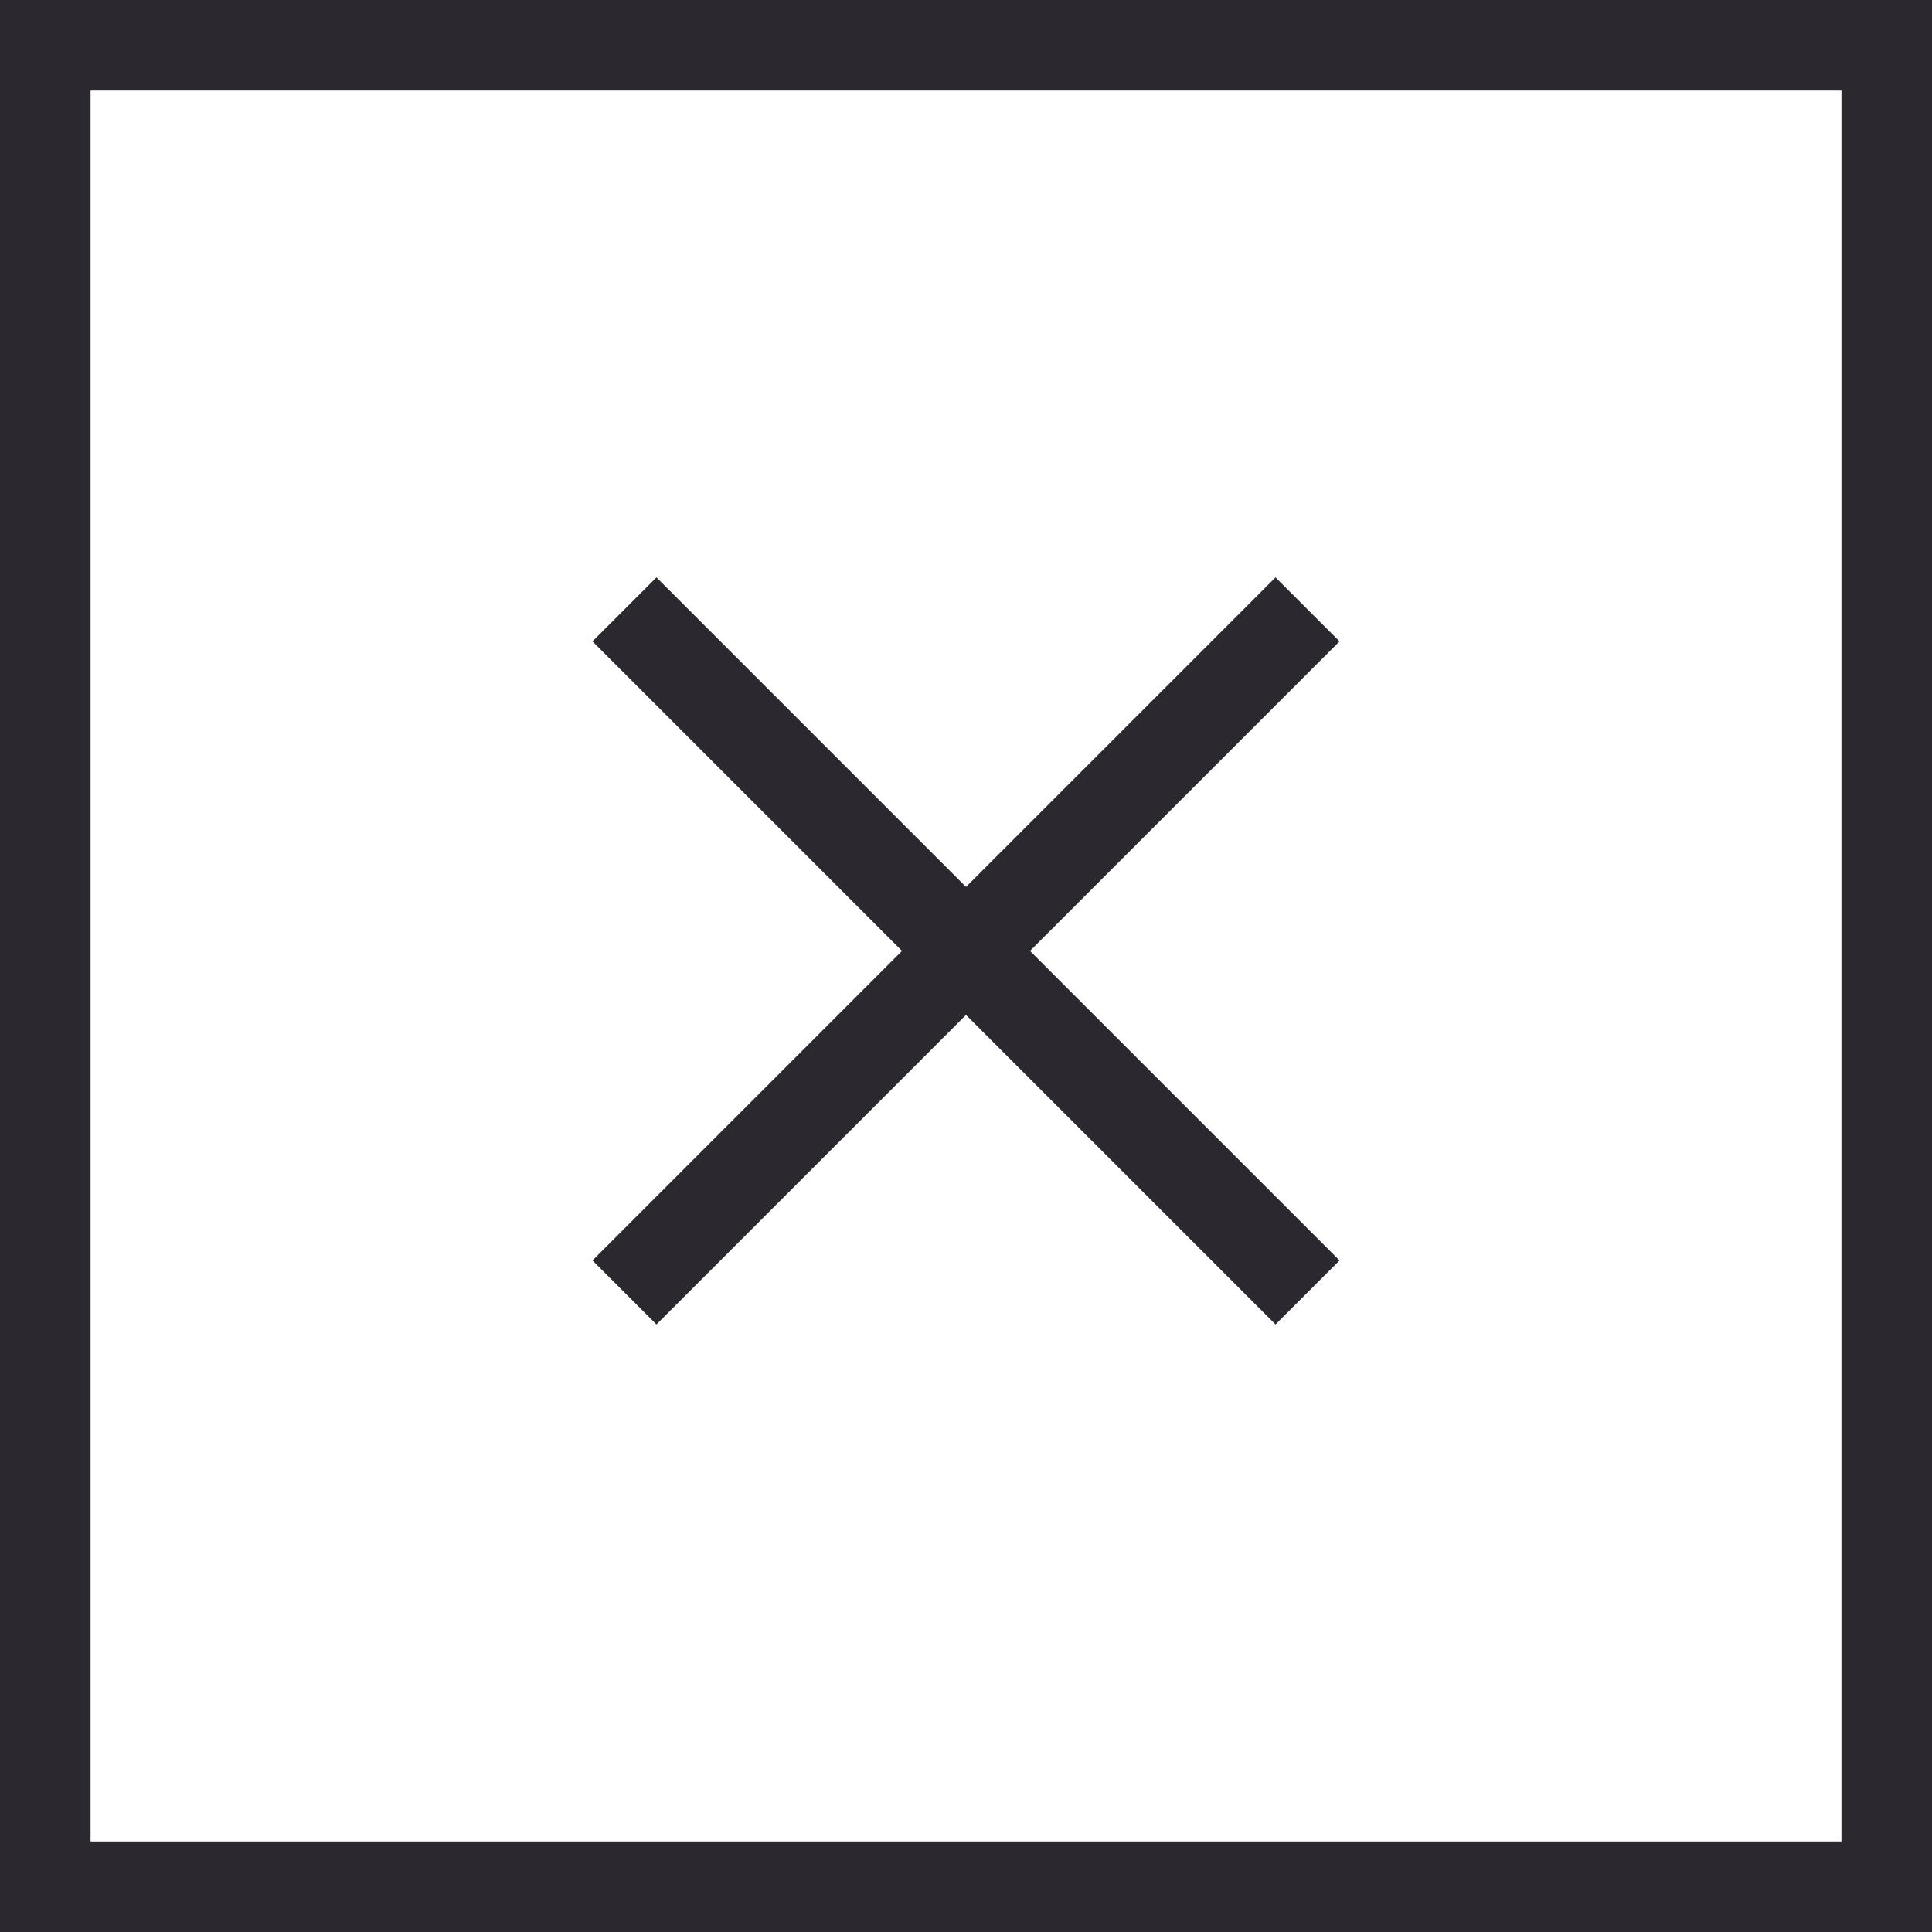
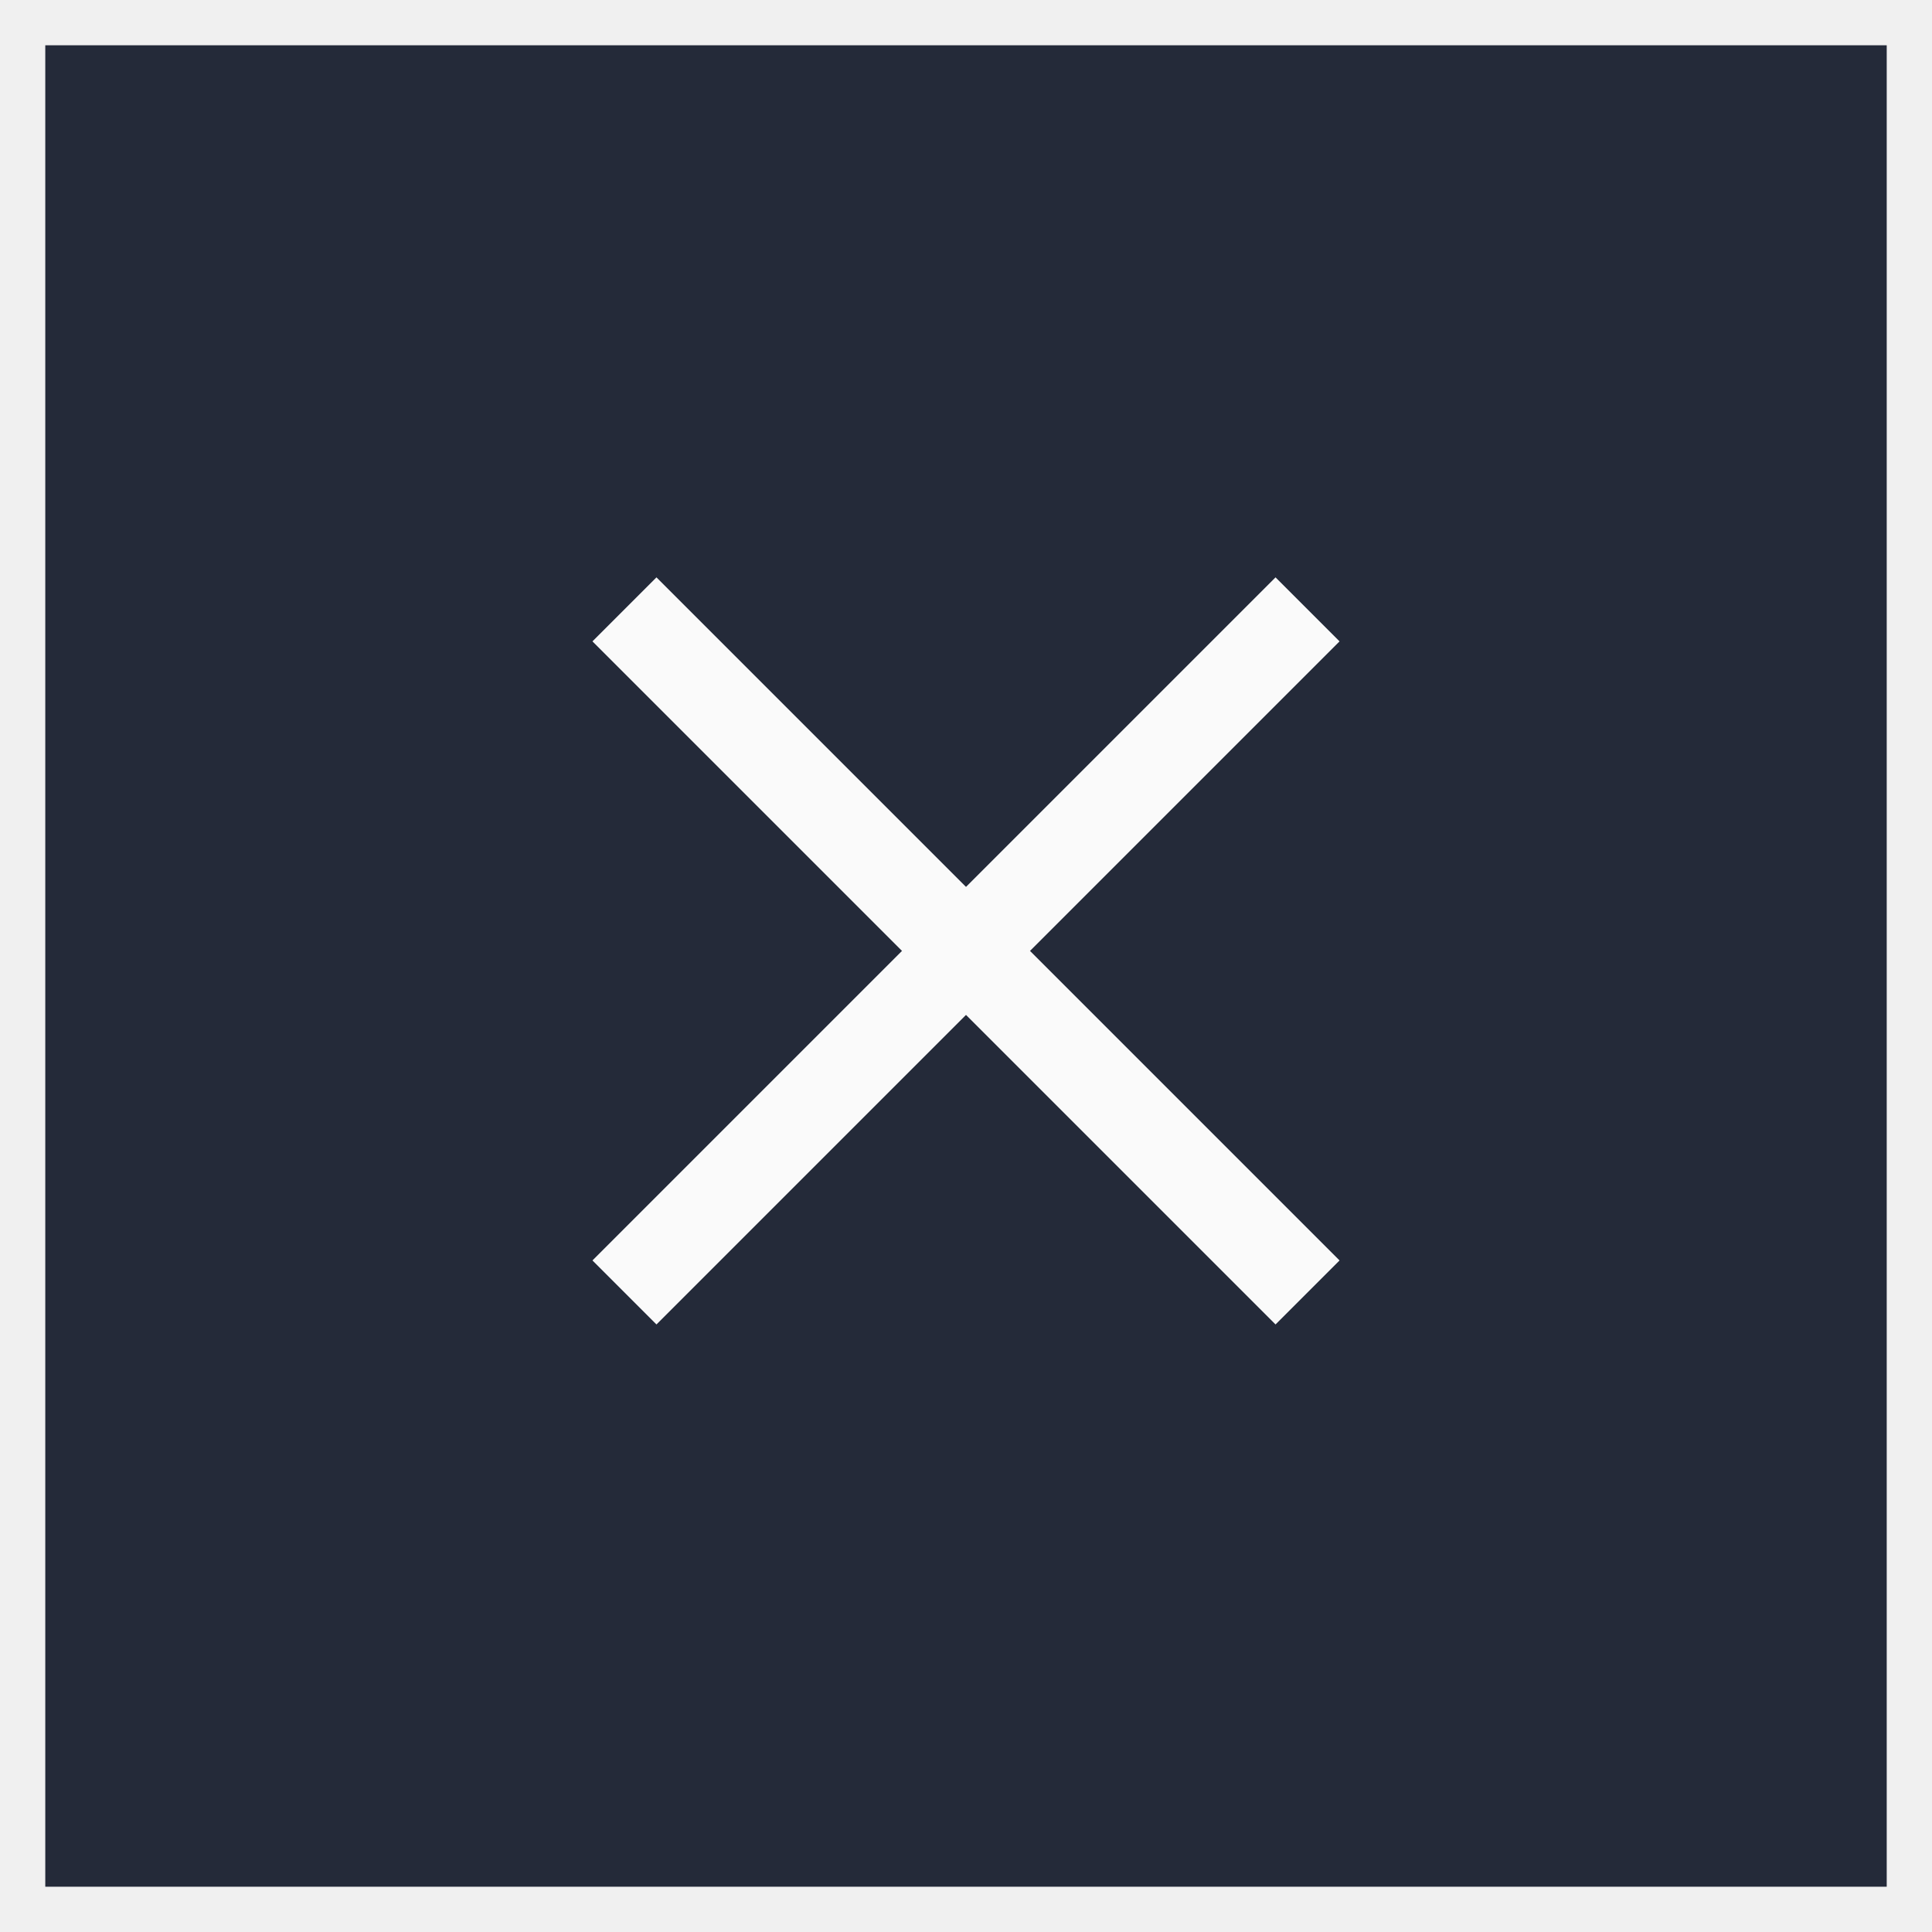
<svg xmlns="http://www.w3.org/2000/svg" width="32" height="32">
  <g fill="none" fill-rule="evenodd">
-     <path fill="#FFF" stroke="#2C2830" stroke-width="1.5" d="M.75.75h30.5v30.5H.75z" />
-     <g fill="#2C2830">
+     <path fill="#242a39" d="M.75.75h30.5v30.5H.75z" />
+     <g fill="#fafafa">
      <path d="M10.873 9.563l11.314 11.314-1.06 1.06L9.813 10.623z" />
      <path d="M9.813 20.877L21.127 9.563l1.06 1.06-11.314 11.314z" />
    </g>
  </g>
</svg>
